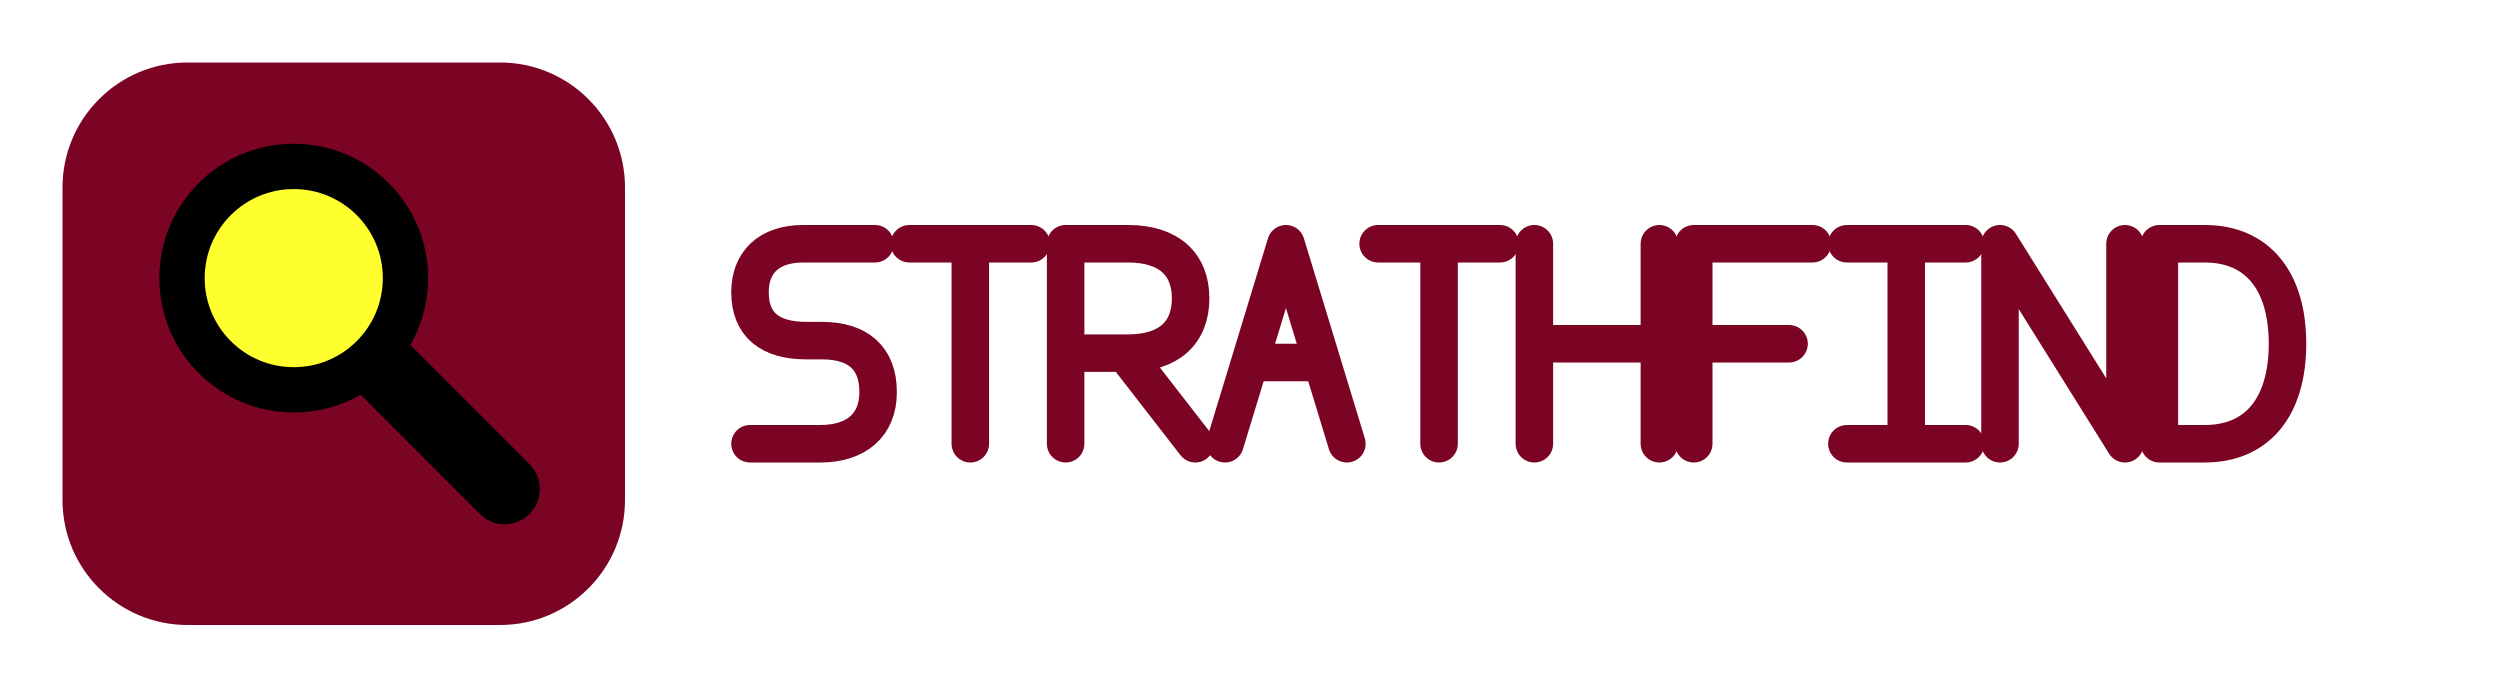
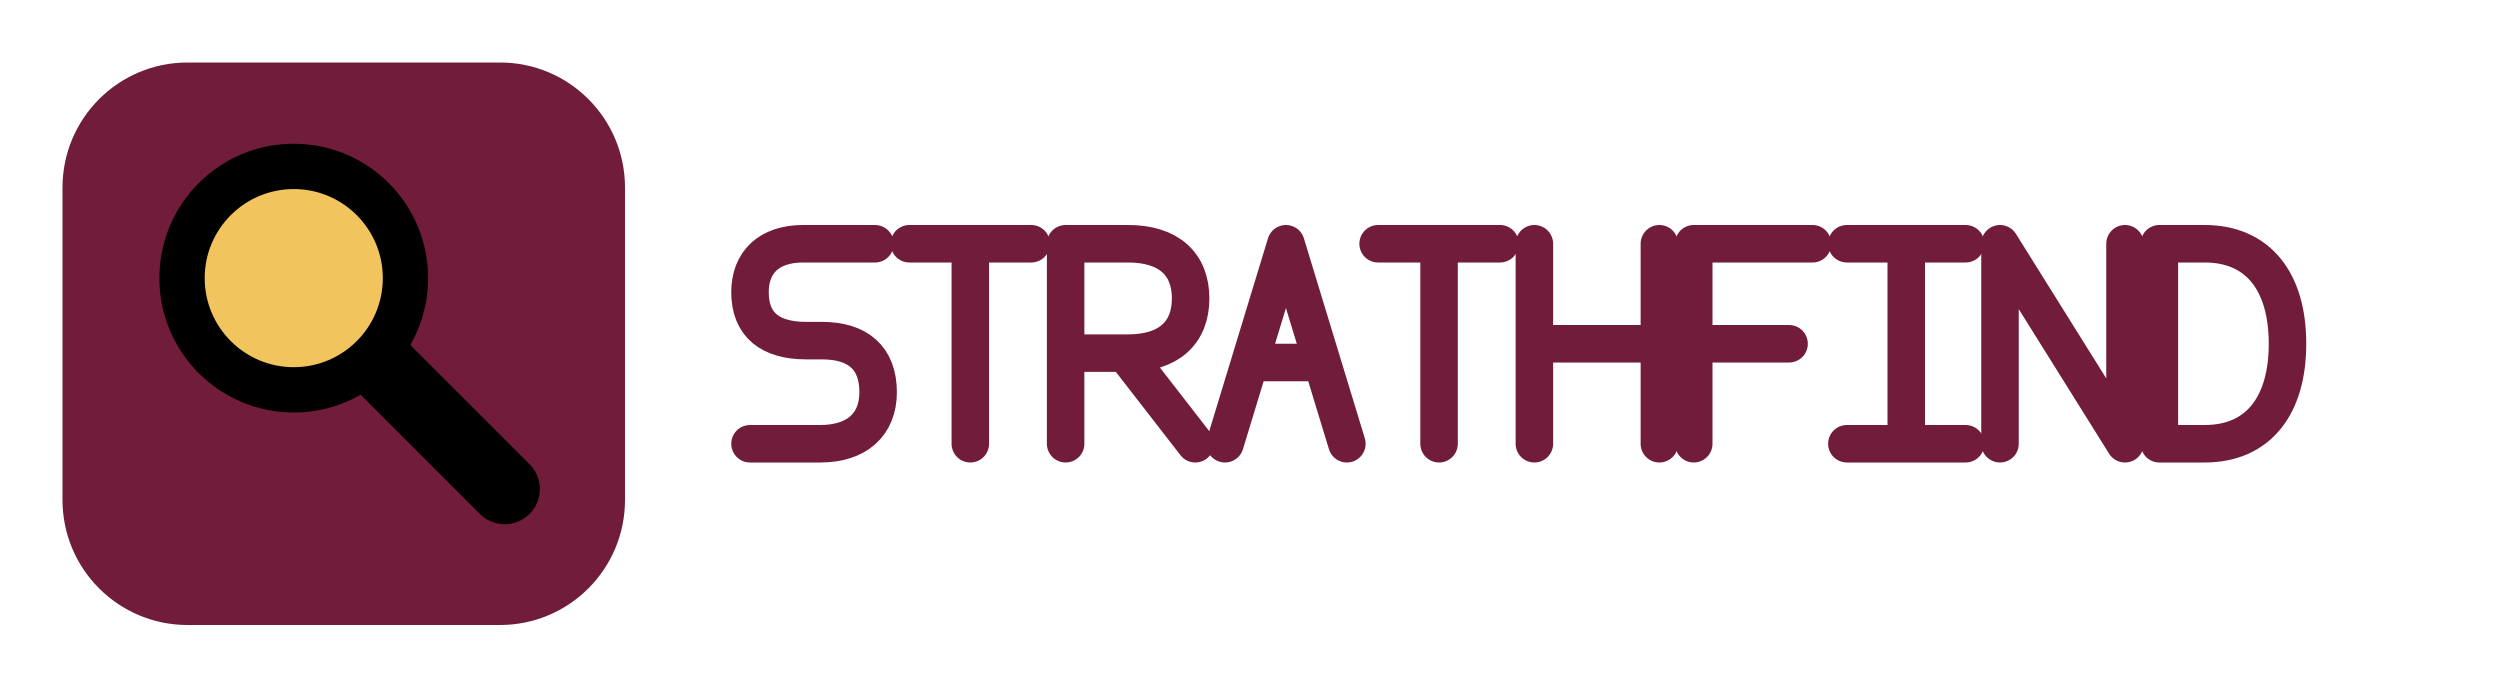
<svg xmlns="http://www.w3.org/2000/svg" viewBox="0 0 1600 440" role="img" aria-labelledby="strathfind-lockup-title strathfind-lockup-desc" focusable="false">
  <g shape-rendering="geometricPrecision">
-     <rect x="40" y="40" width="360" height="360" rx="80" fill="#7B0323" />
+     <rect x="40" y="40" width="360" height="360" rx="80" fill="#711C3A" />
    <circle cx="188" cy="178" r="86" fill="#000000" />
    <path d="M241 231 323 313" fill="none" stroke="#000000" stroke-width="45" stroke-linecap="round" />
-     <circle cx="188" cy="178" r="57" fill="#FFFF2E" />
+     <circle cx="188" cy="178" r="57" fill="#F2C45E" />
  </g>
-   <g fill="none" stroke="#7B0323" stroke-width="24" stroke-linecap="round" stroke-linejoin="round" aria-hidden="true">
+   <g fill="none" stroke="#711C3A" stroke-width="24" stroke-linecap="round" stroke-linejoin="round" aria-hidden="true">
    <path d="M560 156h-46c-22 0-34 12-34 31 0 21 13 31 36 31h10c23 0 36 11 36 33 0 21-14 33-37 33h-45" />
    <path d="M582 156h78M621 156v128" />
    <path d="M682 284V156h40c26 0 40 13 40 35s-14 35-40 35h-40M720 226l45 58" />
    <path d="M784 284l39-128 39 128M800 232h46" />
    <path d="M882 156h78M921 156v128" />
    <path d="M982 156v128M1062 156v128M982 220h80" />
    <path d="M1084 284V156h76M1084 220h61" />
    <path d="M1182 156h76M1220 156v128M1182 284h76" />
    <path d="M1280 284V156l80 128V156" />
    <path d="M1382 284V156h29c34 0 53 24 53 64s-19 64-53 64h-29Z" />
  </g>
</svg>
